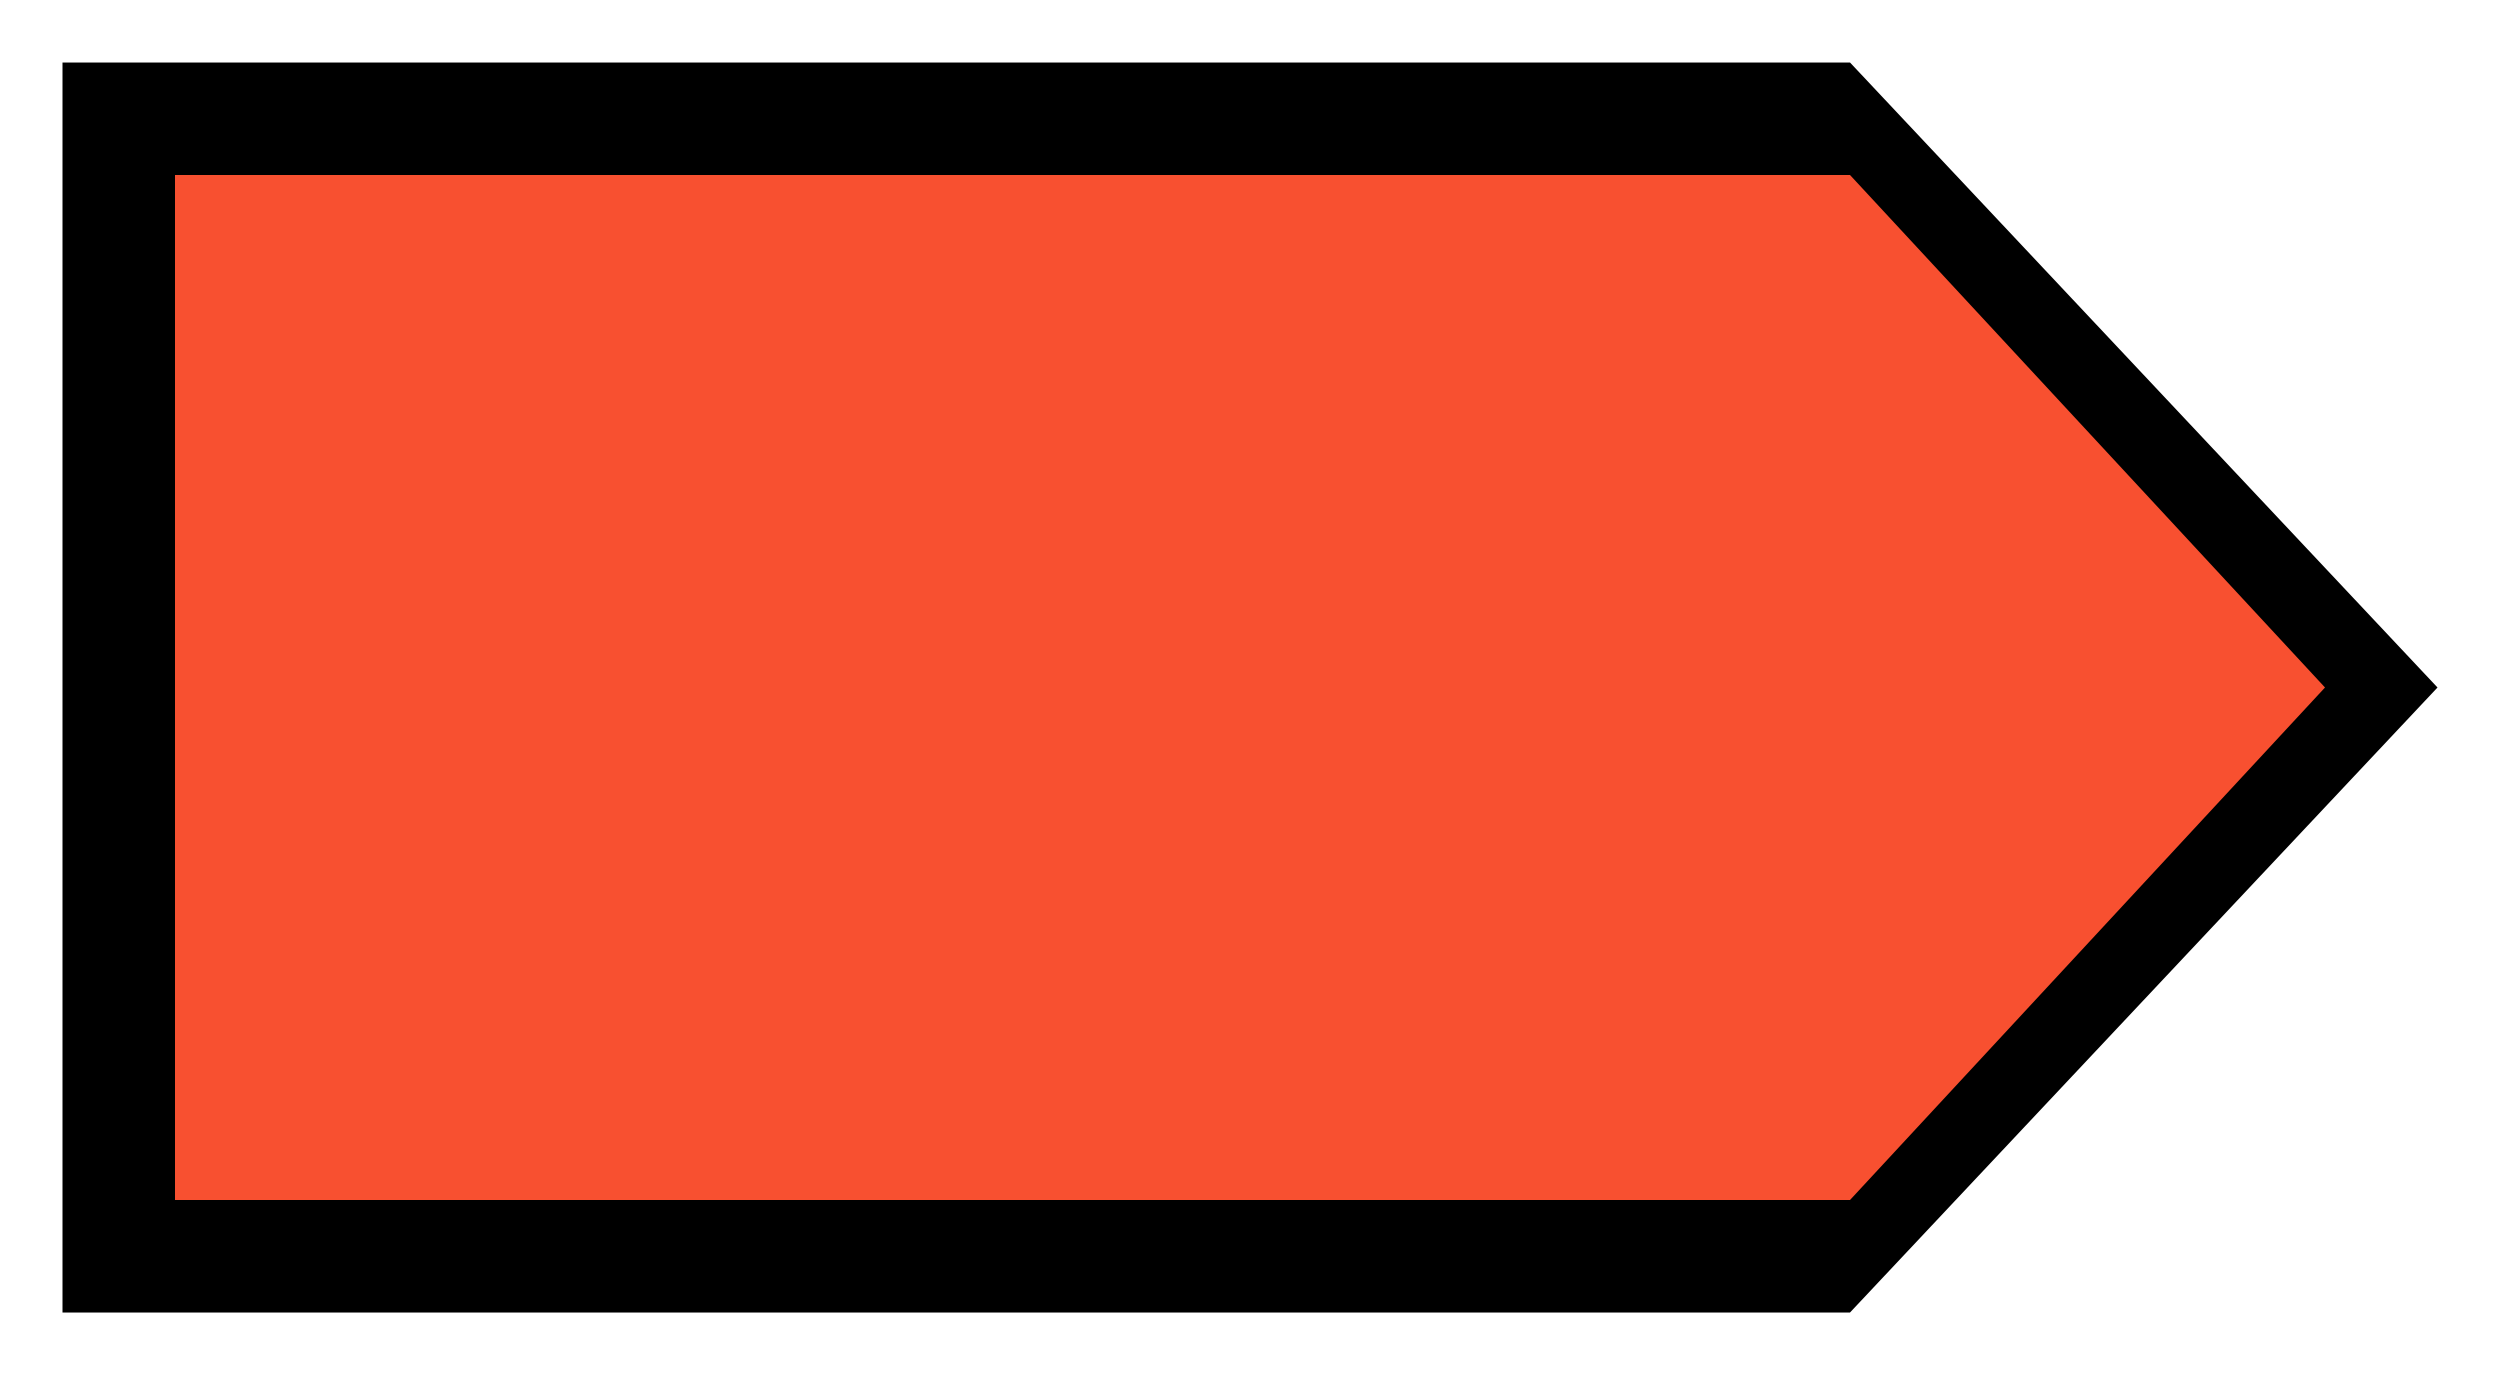
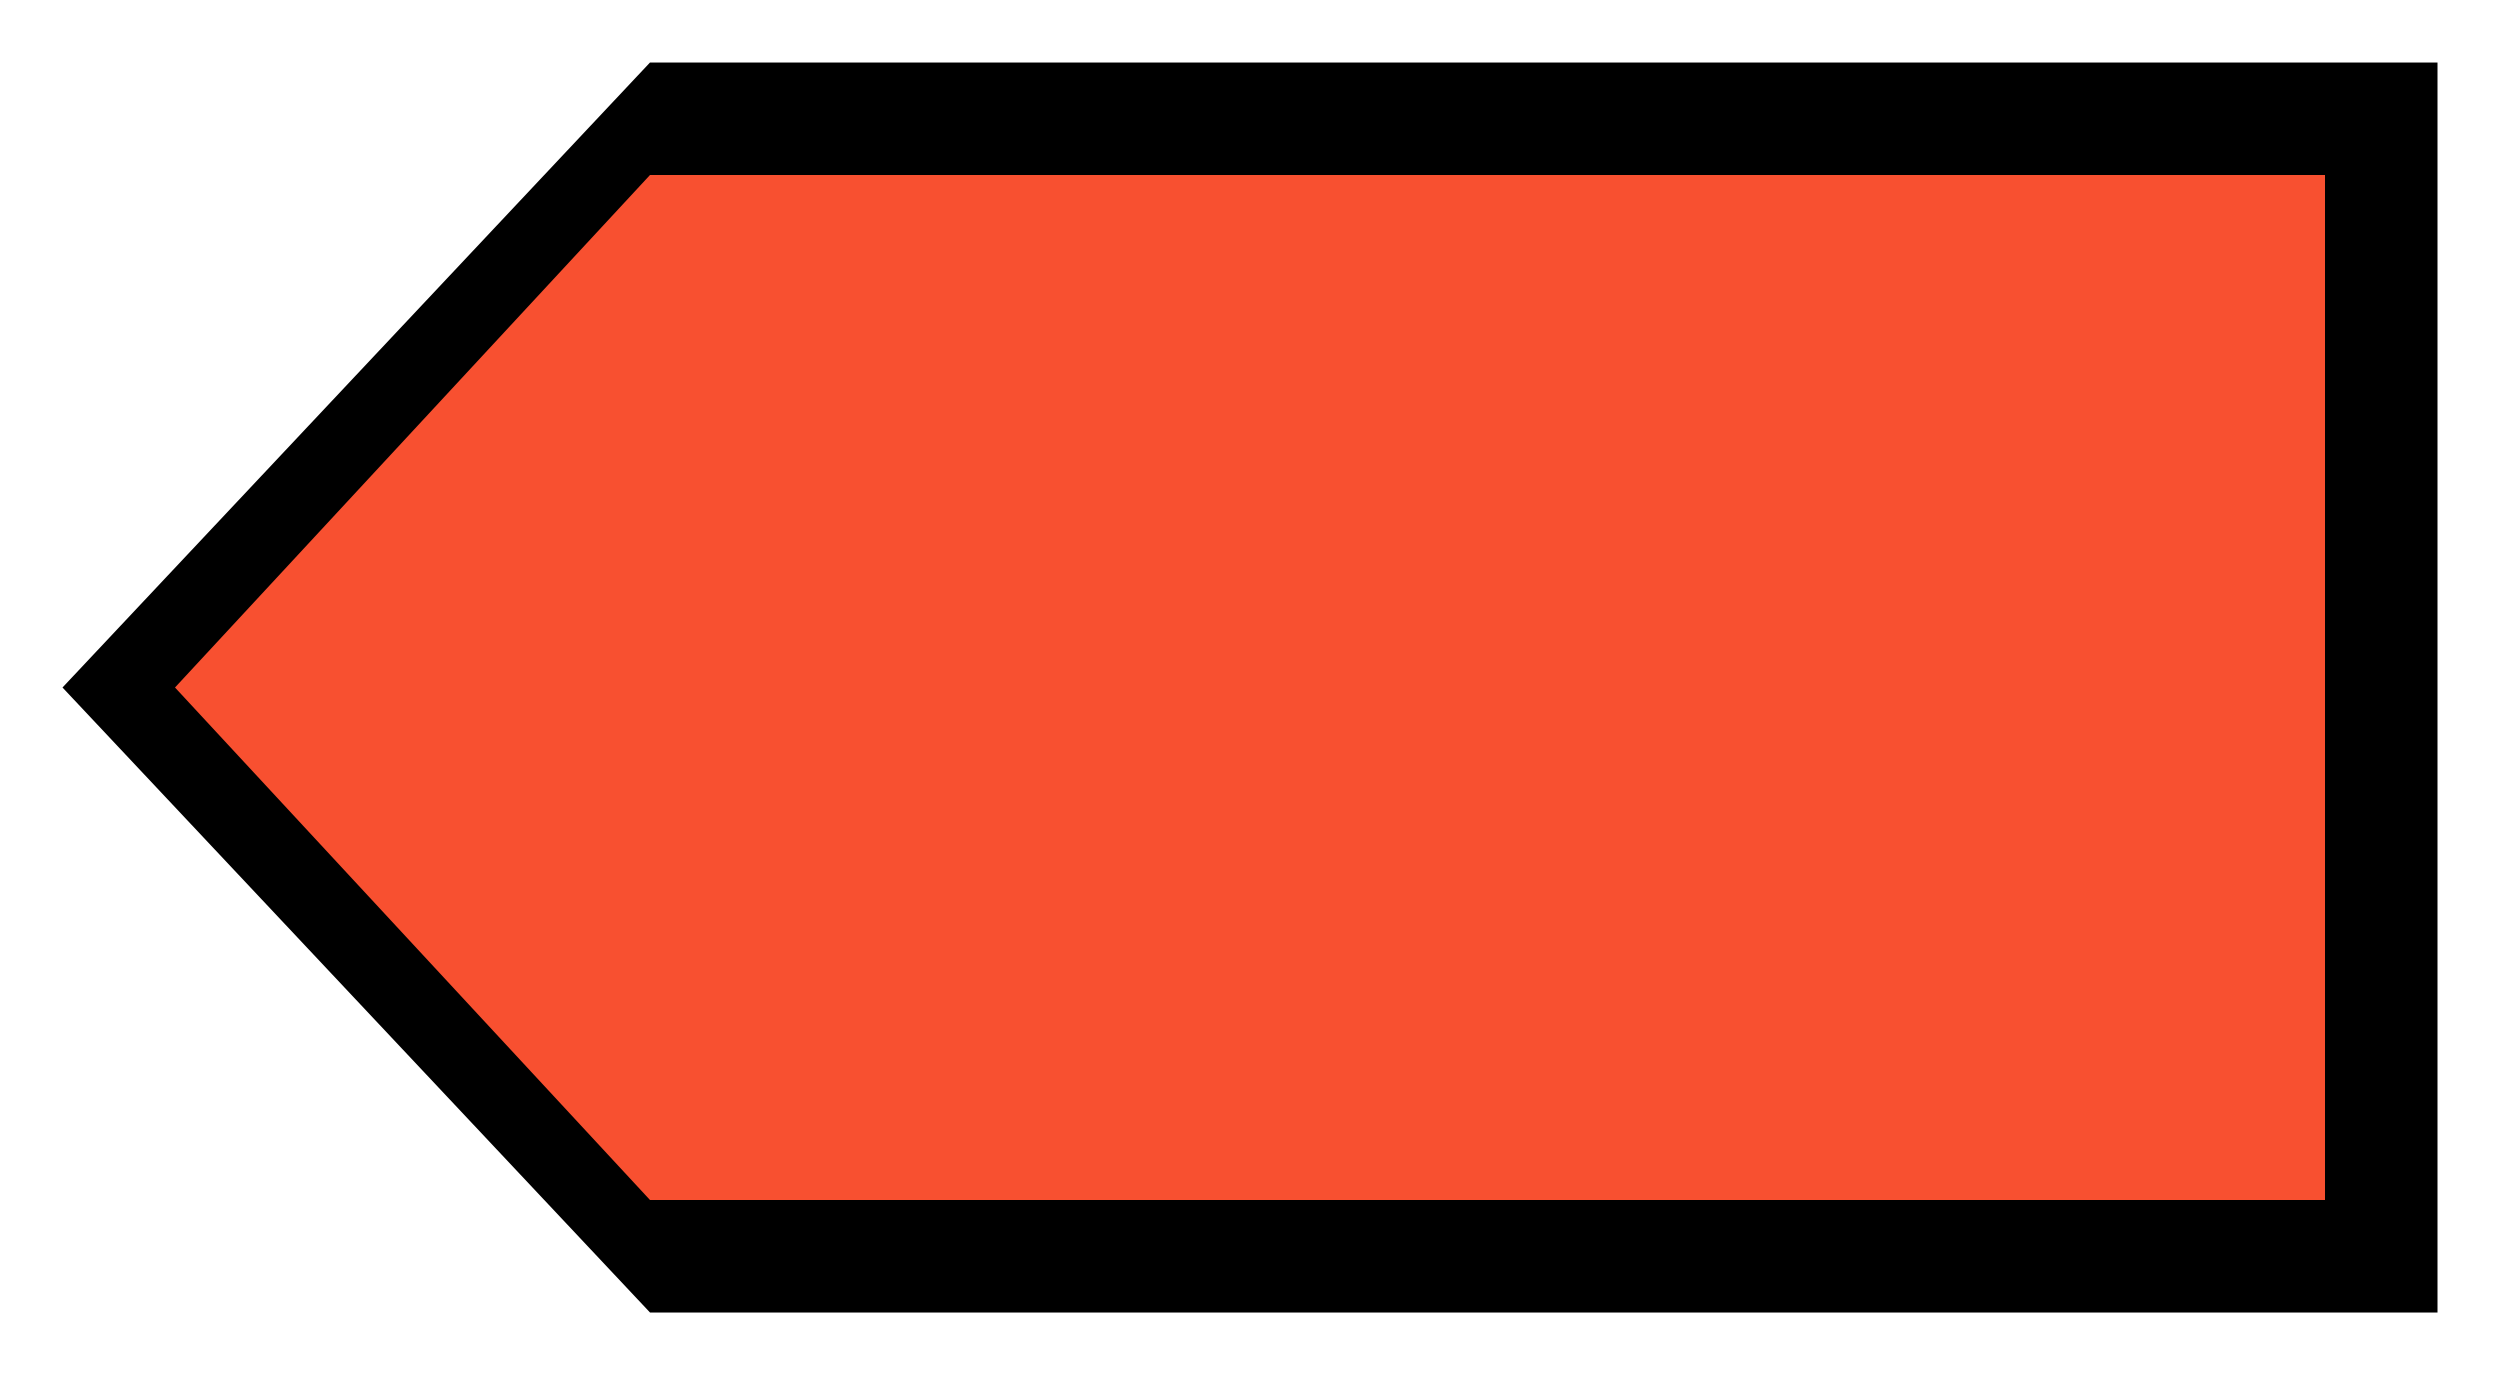
<svg xmlns="http://www.w3.org/2000/svg" width="20.0" height="11.0" viewBox="0 0 20.0 11.0">
-   <path d="M0.5 0.5H14.8V10.5H0.5ZM14.8 0.5L19.5 5.5L14.8 10.5Z" fill="#000000" />
-   <path d="M1.4 1.4H14.8V9.6H1.4ZM14.8 1.4L18.6 5.5L14.8 9.6Z" fill="#f85030" />
+   <path d="M 19.5 0.5 H 5.2 V 10.5 H 19.5 Z M 5.2 0.5 L 0.5 5.5 L 5.2 10.5 Z" fill="#000000" />
+   <path d="M 18.6 1.4 H 5.2 V 9.6 H 18.6 Z M 5.2 1.4 L 1.4 5.5 L 5.2 9.6 Z" fill="#f85030" />
</svg>
